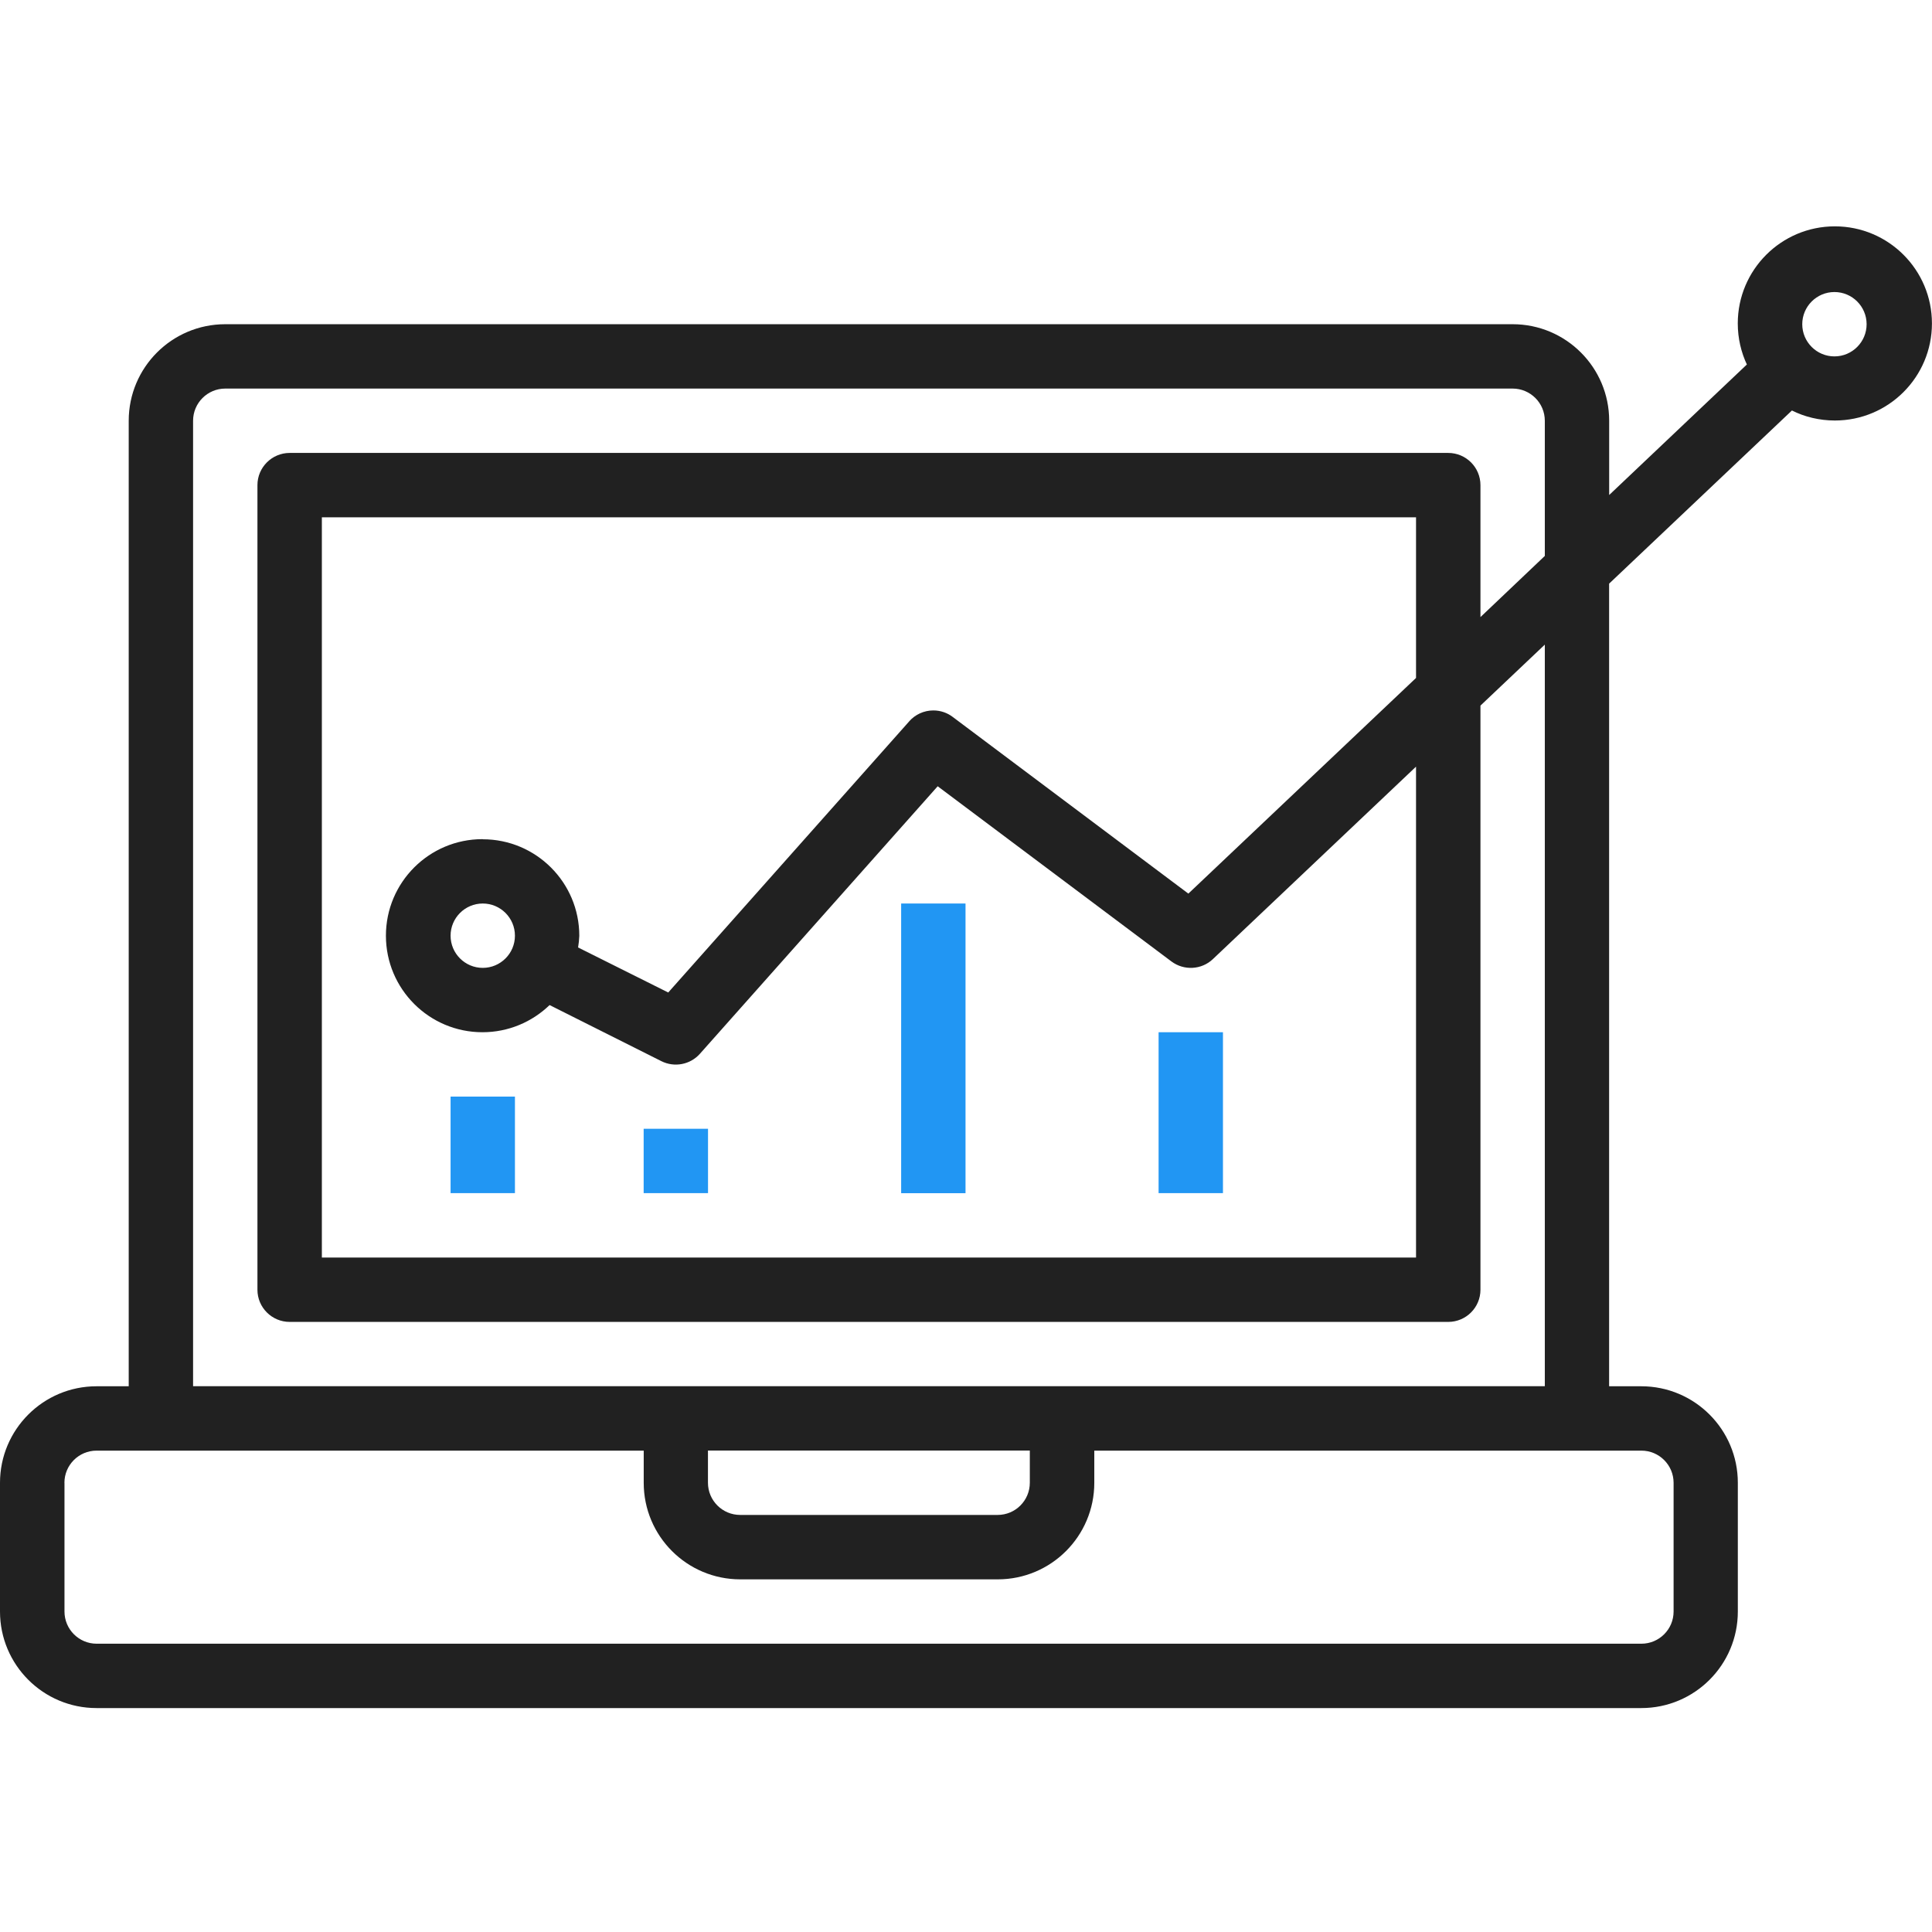
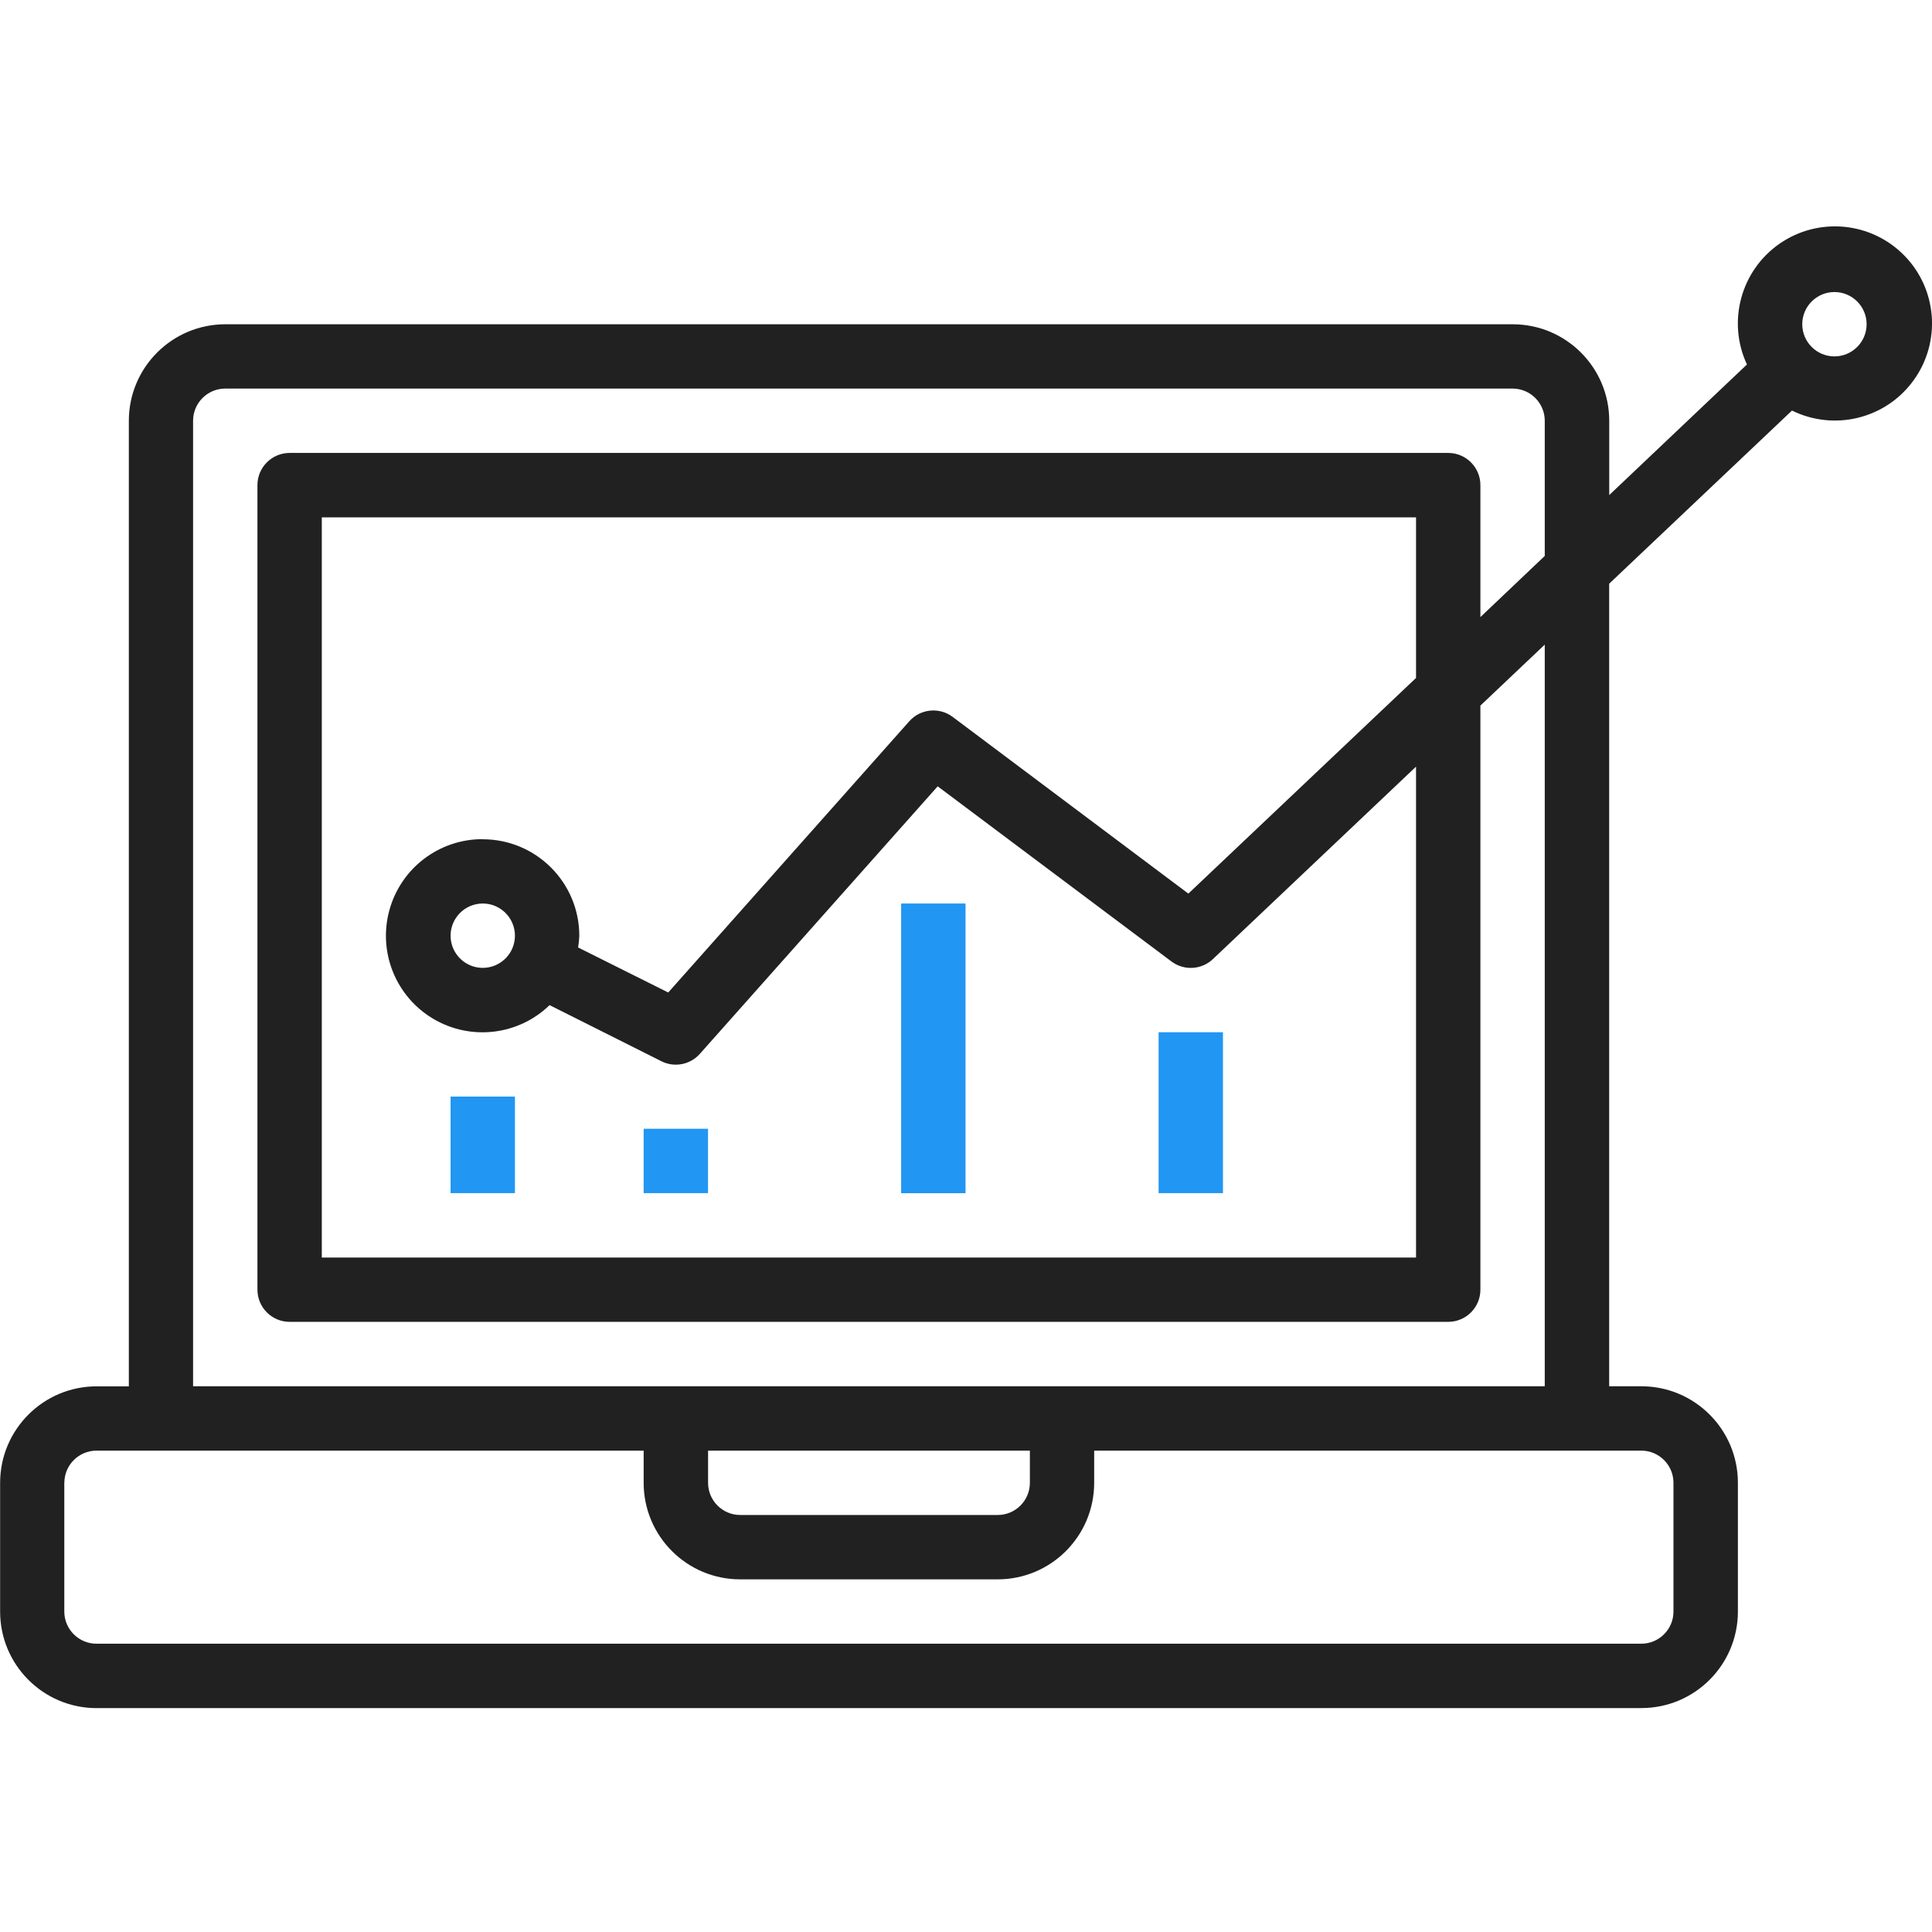
<svg xmlns="http://www.w3.org/2000/svg" version="1.1" width="32" height="32" viewBox="0 0 32 32">
-   <path fill="#2196f3" d="M14.926 14.965h1.066v4.798h-1.066v-4.798zM19.19 17.097h1.066v2.665h-1.066v-2.665zM10.661 18.696h1.066v1.066h-1.066v-1.066zM7.463 18.163h1.066v1.599h-1.066v-1.599z" />
-   <path fill="#212121" d="M1.599 28.291h25.586c0 0 0 0 0 0 0.883 0 1.599-0.716 1.599-1.599v0-2.132c0-0.883-0.716-1.599-1.599-1.599v0h-0.533v-13.294l3.028-2.868c0.207 0.104 0.452 0.166 0.711 0.166 0.888 0 1.608-0.72 1.608-1.608s-0.72-1.608-1.608-1.608c-0.888 0-1.608 0.72-1.608 1.608 0 0.247 0.056 0.481 0.155 0.69l-0.004-0.010-2.281 2.162v-1.23c0-0.883-0.716-1.599-1.599-1.599v0h-21.323c-0.883 0-1.599 0.716-1.599 1.599v0 15.992h-0.533c-0.883 0-1.599 0.716-1.599 1.599v0 2.132c0 0.883 0.716 1.599 1.599 1.599v0zM30.384 4.837c0.294 0 0.533 0.239 0.533 0.533s-0.239 0.533-0.533 0.533v0c-0.294 0-0.533-0.239-0.533-0.533s0.239-0.533 0.533-0.533v0zM3.198 6.969c0-0.294 0.239-0.533 0.533-0.533h21.323c0.294 0 0.533 0.239 0.533 0.533v2.239l-1.066 1.013v-2.185c0-0.295-0.239-0.534-0.534-0.534h-19.189c-0.294 0-0.534 0.239-0.534 0.533v13.327c0 0.294 0.239 0.533 0.534 0.533h19.189c0.295 0 0.534-0.239 0.534-0.533v-9.675l1.066-1.010v12.283h-22.389v-15.991zM7.996 13.899c-0.001 0-0.003 0-0.005 0-0.883 0-1.599 0.716-1.599 1.599s0.716 1.599 1.599 1.599c0.432 0 0.824-0.172 1.112-0.45l-0 0 1.853 0.93c0.215 0.107 0.476 0.057 0.636-0.122l3.939-4.432 3.872 2.902c0.208 0.155 0.498 0.139 0.686-0.039l3.365-3.188v8.131h-18.123v-12.261h18.123v2.661l-3.771 3.572-3.904-2.927c-0.088-0.067-0.2-0.107-0.32-0.107-0.158 0-0.3 0.069-0.398 0.178l-0 0.001-3.993 4.493-1.493-0.746c0.011-0.064 0.017-0.128 0.020-0.193 0-0.883-0.716-1.599-1.599-1.599v0zM8.529 15.498c0 0.294-0.239 0.533-0.533 0.533s-0.533-0.239-0.533-0.533v0c0-0.294 0.239-0.533 0.533-0.533s0.533 0.239 0.533 0.533v0zM11.727 24.026h5.33v0.533c0 0.294-0.238 0.533-0.533 0.533h-4.265c-0.294 0-0.533-0.239-0.533-0.533v0-0.533zM1.067 24.56c0-0.294 0.238-0.533 0.533-0.533h9.062v0.533c0 0.883 0.716 1.599 1.599 1.599v0h4.265c0.883 0 1.599-0.716 1.599-1.599v0-0.533h9.062c0.294 0 0.533 0.239 0.533 0.533v2.132c0 0.294-0.239 0.533-0.533 0.533h-25.586c-0 0-0 0-0 0-0.294 0-0.533-0.239-0.533-0.533 0 0 0 0 0 0v0-2.132z" />
+   <path fill="#2196f3" d="M14.926 14.965h1.066v4.798h-1.066v-4.797z" />
+   <path fill="#2196f3" d="M19.19 17.097h1.066v2.665h-1.066v-2.665z" />
+   <path fill="#2196f3" d="M10.661 18.696h1.066v1.066h-1.066v-1.066z" />
+   <path fill="#2196f3" d="M7.463 18.163h1.066v1.599h-1.066v-1.599z" />
+   <path fill="#212121" d="M1.599 28.291h25.587c0.883 0 1.599-0.716 1.599-1.599v-2.132c0-0.883-0.716-1.599-1.599-1.599h-0.533v-13.293l3.028-2.868c0.703 0.346 1.553 0.136 2.013-0.499s0.396-1.508-0.152-2.068-1.42-0.644-2.065-0.198c-0.644 0.446-0.873 1.292-0.542 2.002l-2.281 2.163v-1.23c0-0.883-0.716-1.599-1.599-1.599h-21.322c-0.883 0-1.599 0.716-1.599 1.599v15.992h-0.533c-0.883 0-1.599 0.716-1.599 1.599v2.132c0 0.883 0.716 1.599 1.599 1.599zM30.384 4.837c0.294 0 0.533 0.239 0.533 0.533s-0.239 0.533-0.533 0.533c-0.294 0-0.533-0.239-0.533-0.533s0.239-0.533 0.533-0.533zM3.198 6.969c0-0.294 0.239-0.533 0.533-0.533h21.322c0.294 0 0.533 0.239 0.533 0.533v2.239l-1.066 1.013v-2.186c0-0.294-0.239-0.533-0.533-0.533h-19.19c-0.294 0-0.533 0.239-0.533 0.533v13.326c0 0.294 0.239 0.533 0.533 0.533h19.19c0.294 0 0.533-0.239 0.533-0.533v-9.674l1.066-1.010v12.284h-22.388v-15.992zM7.996 13.899c-0.721-0.002-1.354 0.478-1.546 1.174s0.105 1.433 0.725 1.801c0.62 0.368 1.41 0.276 1.928-0.226l1.853 0.93c0.215 0.108 0.476 0.057 0.636-0.123l3.939-4.431 3.872 2.901c0.208 0.156 0.498 0.139 0.686-0.039l3.365-3.188v8.131h-18.124v-12.26h18.124v2.66l-3.771 3.572-3.904-2.927c-0.222-0.166-0.534-0.135-0.718 0.072l-3.993 4.493-1.493-0.746c0.011-0.064 0.018-0.129 0.020-0.193 0-0.883-0.716-1.599-1.599-1.599zM8.529 15.498c0 0.294-0.239 0.533-0.533 0.533s-0.533-0.239-0.533-0.533c0-0.294 0.239-0.533 0.533-0.533s0.533 0.239 0.533 0.533zM11.727 24.027h5.331v0.533c0 0.294-0.239 0.533-0.533 0.533h-4.264c-0.294 0-0.533-0.239-0.533-0.533v-0.533zM1.066 24.56c0-0.294 0.239-0.533 0.533-0.533h9.062v0.533c0 0.883 0.716 1.599 1.599 1.599h4.264c0.883 0 1.599-0.716 1.599-1.599v-0.533h9.062c0.294 0 0.533 0.239 0.533 0.533v2.132c0 0.294-0.239 0.533-0.533 0.533h-25.587c-0.294 0-0.533-0.239-0.533-0.533v-2.132z" />
</svg>
